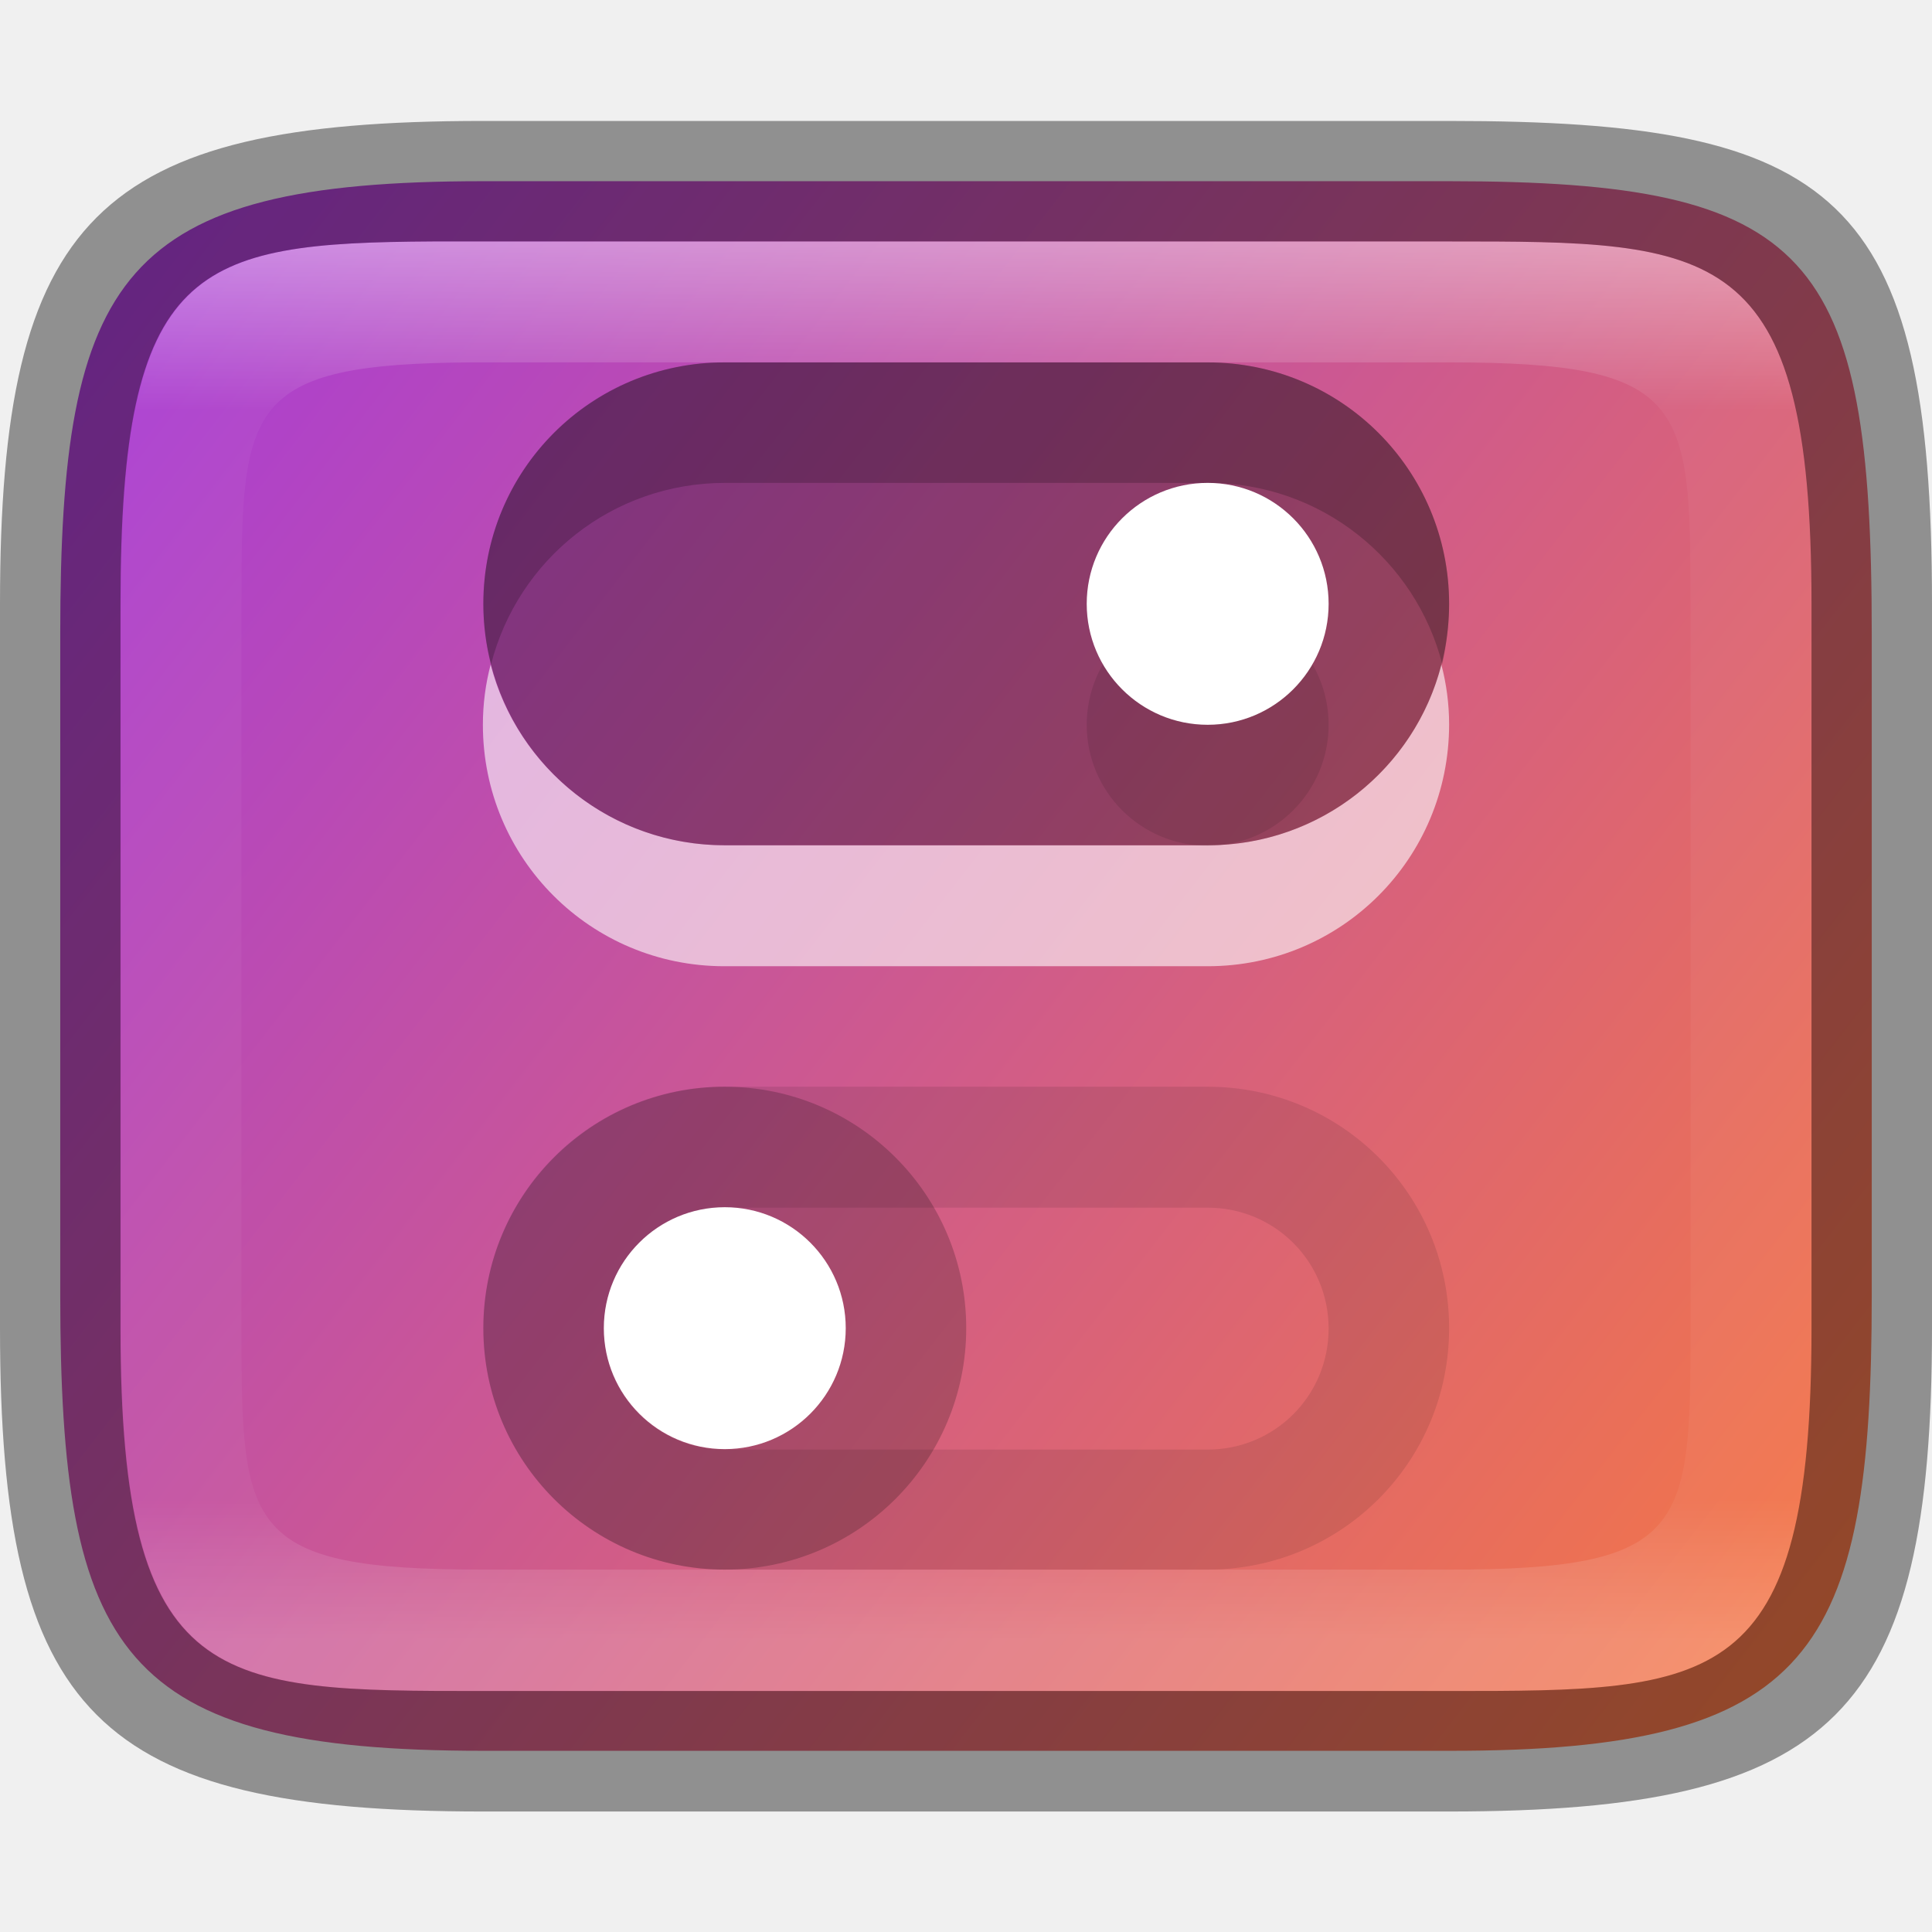
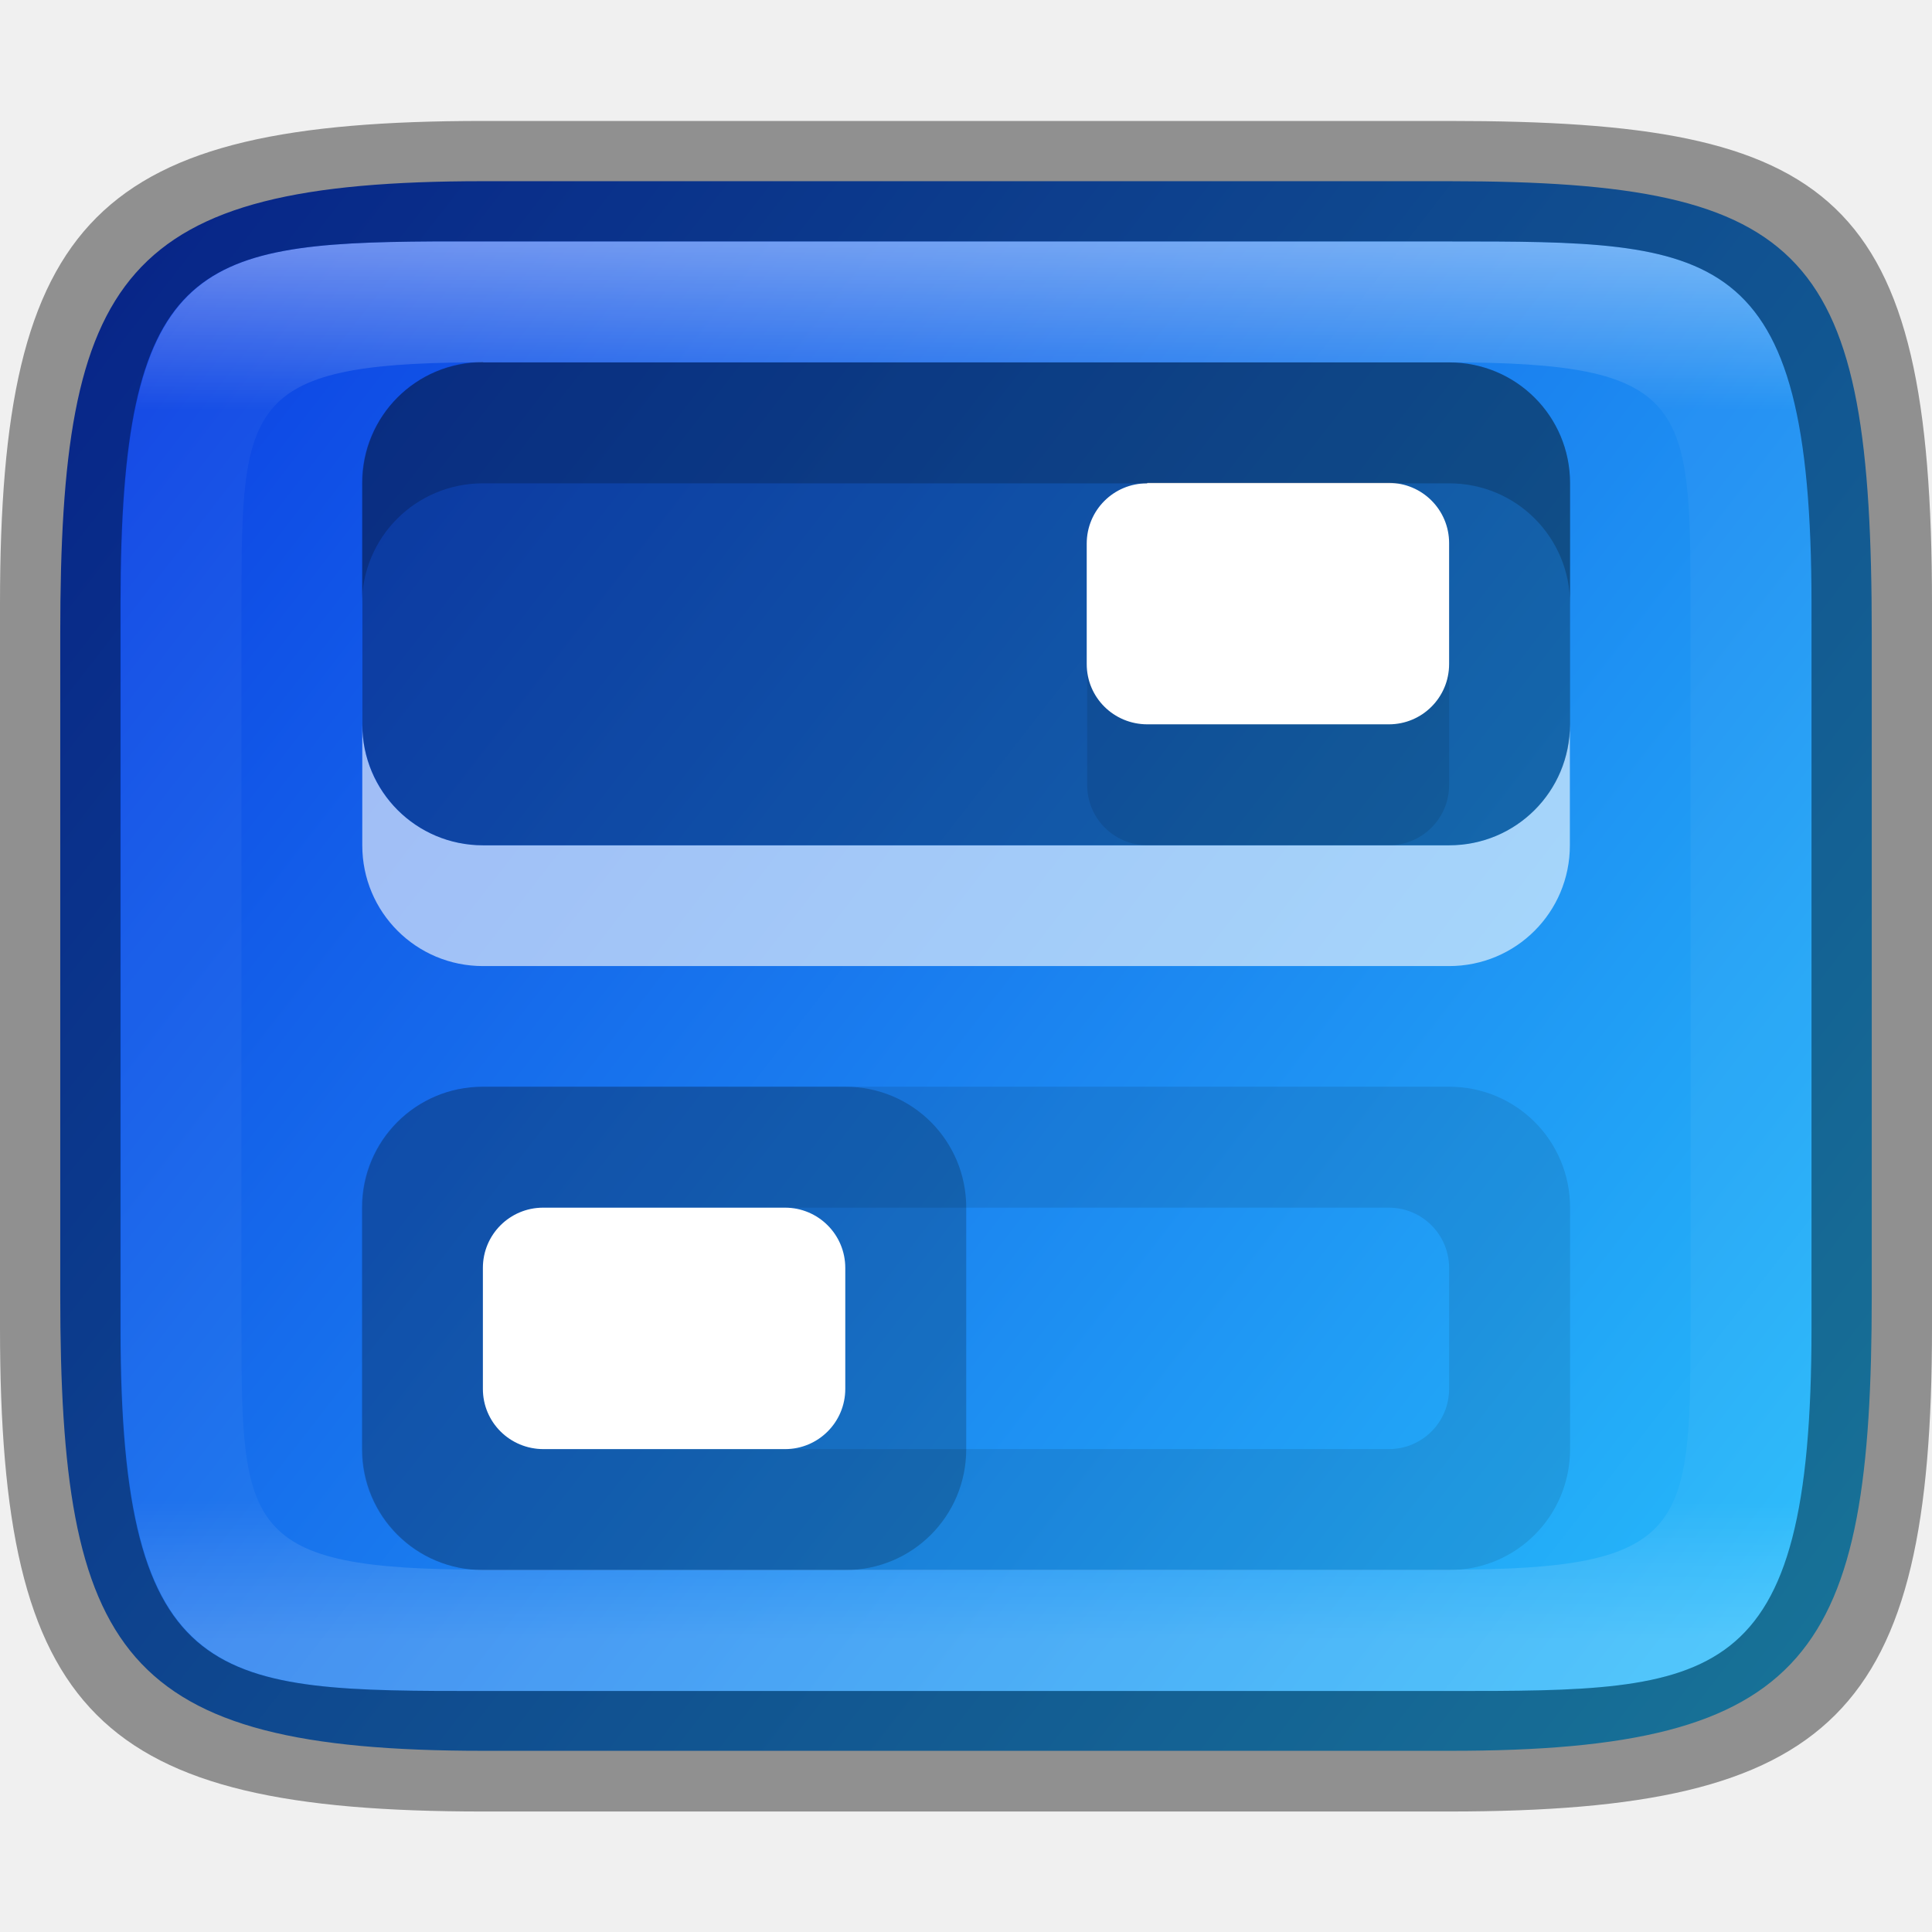
<svg xmlns="http://www.w3.org/2000/svg" xmlns:xlink="http://www.w3.org/1999/xlink" width="16" height="16" viewBox="0 0 4.233 4.233" version="1.1" id="svg1003">
  <defs id="defs1000">
    <linearGradient id="linearGradient17934">
-       <stop style="stop-color:#fb7c38;stop-opacity:1" offset="0" id="stop17930" />
-       <stop style="stop-color:#9b33ef;stop-opacity:1" offset="1" id="stop17932" />
+       <stop style="stop-color:#29c8fd;stop-opacity:1" offset="0" id="stop17930" />
+       <stop style="stop-color:#0829df;stop-opacity:1" offset="1" id="stop17932" />
    </linearGradient>
    <linearGradient xlink:href="#linearGradient1871" id="linearGradient16320" x1="10" y1="4" x2="10" y2="29.1" gradientUnits="userSpaceOnUse" gradientTransform="matrix(0.1322917,0,0,0.1221154,0,0.04070512)" />
    <linearGradient id="linearGradient1871">
      <stop style="stop-color:#ffffff;stop-opacity:1;" offset="0" id="stop1867" />
      <stop style="stop-color:#ffffff;stop-opacity:0.1" offset="0.12" id="stop2515" />
      <stop style="stop-color:#ffffff;stop-opacity:0.102" offset="0.9" id="stop2581" />
      <stop style="stop-color:#ffffff;stop-opacity:0.502" offset="1" id="stop1869" />
    </linearGradient>
    <linearGradient xlink:href="#linearGradient17934" id="linearGradient17936" x1="4.233" y1="3.969" x2="-0.537" y2="0.267" gradientUnits="userSpaceOnUse" />
  </defs>
  <path d="M 1.058,0.397 H 3.175 c 0.794,1.919e-4 0.926,0.157 0.926,0.992 V 2.838 C 4.101,3.624 3.969,3.837 3.175,3.836 H 1.058 c -0.794,0 -0.926,-0.213 -0.926,-0.999 V 1.389 c 0,-0.786 0.132,-0.992 0.926,-0.992 z" style="fill:url(#linearGradient17936);fill-opacity:1;stroke-width:0.065;stroke-linejoin:round" id="path17503" />
+   <path id="path2377" style="opacity:0.6;fill:#ffffff;fill-opacity:1;stroke-width:0.139" d="M 3 6 L 3 7 C 3 7.554 3.446 8 4 8 L 12 8 C 12.554 8 13 7.554 13 7 L 13 6 C 13 6.554 12.554 7 12 7 L 4 7 C 3.446 7 3 6.554 3 6 z " transform="scale(0.2645833)" />
+   <path id="rect1123" style="fill:#000000;fill-opacity:1;stroke-width:0.139;opacity:0.3" d="m 1.058,0.794 h 2.117 c 0.147,0 0.265,0.118 0.265,0.265 V 1.587 c 0,0.147 -0.118,0.265 -0.265,0.265 H 1.058 C 0.912,1.852 0.794,1.734 0.794,1.587 V 1.058 c 0,-0.147 0.118,-0.265 0.265,-0.265 z" />
+   <path d="m 2.514,1.323 h 0.529 c 0.073,0 0.132,0.059 0.132,0.132 v 0.265 c 0,0.073 -0.059,0.132 -0.132,0.132 H 2.514 c -0.073,0 -0.132,-0.059 -0.132,-0.132 V 1.455 c 0,-0.073 0.059,-0.132 0.132,-0.132 z" style="opacity:0.1;fill:#000000;stroke-width:0.035" id="path1809" />
+   <path id="rect4149" style="fill:#ffffff;stroke-width:0.132" d="m 2.514,1.058 h 0.529 c 0.073,0 0.132,0.059 0.132,0.132 v 0.265 c 0,0.073 -0.059,0.132 -0.132,0.132 H 2.514 C 2.44,1.587 2.381,1.528 2.381,1.455 V 1.191 c 0,-0.073 0.059,-0.132 0.132,-0.132 z" />
+   <path id="path2167" style="opacity:0.2;fill:#000000;fill-opacity:1;stroke-width:0.037" d="m 1.058,0.794 c -0.147,0 -0.265,0.118 -0.265,0.265 v 0.265 c 0,-0.147 0.118,-0.265 0.265,-0.265 H 3.175 c 0.147,0 0.265,0.118 0.265,0.265 V 1.058 C 3.44,0.912 3.322,0.794 3.175,0.794 Z" />
+   <path id="path3359" style="opacity:0.1;fill:#000000;fill-opacity:1;stroke-width:0.01" d="M 1.058,2.381 C 0.912,2.381 0.794,2.499 0.794,2.646 V 3.175 c 0,0.147 0.118,0.265 0.265,0.265 H 3.175 c 0.147,0 0.265,-0.118 0.265,-0.265 V 2.646 C 3.44,2.499 3.322,2.381 3.175,2.381 Z M 1.191,2.646 h 1.852 c 0.073,0 0.132,0.059 0.132,0.132 V 3.043 C 3.175,3.116 3.116,3.175 3.043,3.175 H 1.191 C 1.117,3.175 1.058,3.116 1.058,3.043 V 2.778 c 0,-0.073 0.059,-0.132 0.132,-0.132 z" />
+   <path d="m 1.058,2.381 h 0.794 c 0.147,0 0.265,0.118 0.265,0.265 v 0.529 c 0,0.147 -0.118,0.265 -0.265,0.265 H 1.058 c -0.147,0 -0.265,-0.118 -0.265,-0.265 V 2.646 c 0,-0.147 0.118,-0.265 0.265,-0.265 z" style="opacity:0.2;fill:#000000;fill-opacity:1;stroke-width:0.01" id="path3540" />
+   <path d="m 1.191,2.646 h 0.529 c 0.073,0 0.132,0.059 0.132,0.132 v 0.265 c 0,0.073 -0.059,0.132 -0.132,0.132 H 1.191 C 1.117,3.175 1.058,3.116 1.058,3.043 V 2.778 c 0,-0.073 0.059,-0.132 0.132,-0.132 z" style="fill:#ffffff;stroke-width:0.035" id="path3239" />
  <path id="rect13250" style="opacity:0.4;fill:url(#linearGradient16320);fill-opacity:1;stroke-width:0.127;stroke-linejoin:round" d="M 0.949,0.529 C 0.428,0.532 0.265,0.579 0.265,1.323 v 0.183 1.222 0.183 c 0,0.794 0.212,0.794 0.794,0.794 H 1.323 3.175 c 0.582,0 0.794,0 0.794,-0.794 V 2.727 1.506 1.323 C 3.969,0.529 3.757,0.529 3.175,0.529 H 1.323 Z m 0.085,0.265 c 0.008,-4.458e-5 0.016,0 0.024,0 H 3.175 c 0.522,0 0.529,0.089 0.529,0.529 v 1.587 c 0,0.44 -0.008,0.529 -0.529,0.529 H 1.058 c -0.522,0 -0.529,-0.089 -0.529,-0.529 v -1.587 c 0,-0.433 0.007,-0.526 0.505,-0.529 z" />
  <path id="rect7040" style="opacity:0.4;stroke-width:0.265;stroke-linejoin:round" d="M 1.058,0.265 C 0.212,0.265 0,0.476 0,1.323 v 1.587 C 0,3.757 0.212,3.969 1.058,3.969 H 3.175 C 4.021,3.969 4.233,3.757 4.233,2.91 v -1.587 C 4.233,0.424 4.021,0.265 3.175,0.265 Z M 0.949,0.529 H 1.323 3.175 c 0.582,0 0.794,-2.9e-7 0.794,0.794 v 0.183 1.222 0.183 c 0,0.794 -0.212,0.794 -0.794,0.794 H 1.323 1.058 c -0.582,0 -0.794,0 -0.794,-0.794 V 2.727 1.506 1.323 c 0,-0.744 0.163,-0.791 0.685,-0.794 z" />
-   <path id="path2315" style="opacity:0.6;fill:#ffffff;stroke-width:0.02;stroke-linejoin:round" d="m 1.075,1.456 c -0.011,0.042 -0.017,0.086 -0.017,0.132 0,0.293 0.236,0.529 0.529,0.529 H 2.646 C 2.939,2.117 3.175,1.881 3.175,1.587 3.175,1.542 3.169,1.498 3.158,1.456 3.1,1.684 2.893,1.852 2.646,1.852 H 1.588 c -0.247,0 -0.454,-0.168 -0.513,-0.396 z" />
-   <path id="rect2694" style="opacity:0.3;fill:#000000;stroke-width:0.076;stroke-linejoin:round" d="m 1.588,0.794 h 1.058 c 0.293,0 0.529,0.236 0.529,0.529 0,0.293 -0.236,0.529 -0.529,0.529 H 1.588 c -0.293,0 -0.529,-0.236 -0.529,-0.529 0,-0.293 0.236,-0.529 0.529,-0.529 z" />
-   <path id="path2075" style="opacity:0.2;fill:#000000;fill-opacity:1;stroke-width:0.02;stroke-linejoin:round" d="m 1.574,0.794 c -0.287,0.007 -0.515,0.241 -0.515,0.529 0,0.046 0.006,0.09 0.017,0.132 0.059,-0.229 0.265,-0.397 0.513,-0.397 h 1.058 c 0.247,0 0.454,0.168 0.513,0.397 C 3.169,1.413 3.175,1.369 3.175,1.323 3.175,1.03 2.939,0.794 2.646,0.794 H 1.588 c -0.005,0 -0.009,-1.146e-4 -0.014,0 z" />
-   <circle style="opacity:0.1;fill:#000000;fill-opacity:1;stroke-width:0.044;stroke-linejoin:round" id="path4786" cx="2.646" cy="1.588" r="0.265" />
-   <circle style="fill:#ffffff;fill-opacity:1;stroke-width:0.044;stroke-linejoin:round" id="path4592" cx="2.646" cy="1.323" r="0.265" />
-   <path id="rect3290" style="opacity:0.1;fill:#000000;fill-opacity:1;stroke-width:0.076;stroke-linejoin:round" d="m 1.574,2.381 c -0.287,0.007 -0.515,0.241 -0.515,0.529 0,0.293 0.236,0.529 0.529,0.529 h 1.058 c 0.293,0 0.529,-0.236 0.529,-0.529 0,-0.293 -0.236,-0.529 -0.529,-0.529 H 1.588 c -0.005,0 -0.009,-1.146e-4 -0.014,0 z m 0.014,0.265 h 1.058 c 0.147,0 0.265,0.118 0.265,0.265 0,0.147 -0.118,0.265 -0.265,0.265 H 1.588 c -0.147,0 -0.265,-0.118 -0.265,-0.265 0,-0.147 0.118,-0.265 0.265,-0.265 z" />
-   <circle style="opacity:0.2;fill:#000000;fill-opacity:1;stroke-width:0.076;stroke-linejoin:round" id="path3871" cx="1.588" cy="2.91" r="0.529" />
-   <circle style="fill:#ffffff;fill-opacity:1;stroke-width:0.043;stroke-linejoin:round" id="path3997" cx="1.588" cy="2.91" r="0.265" />
</svg>
